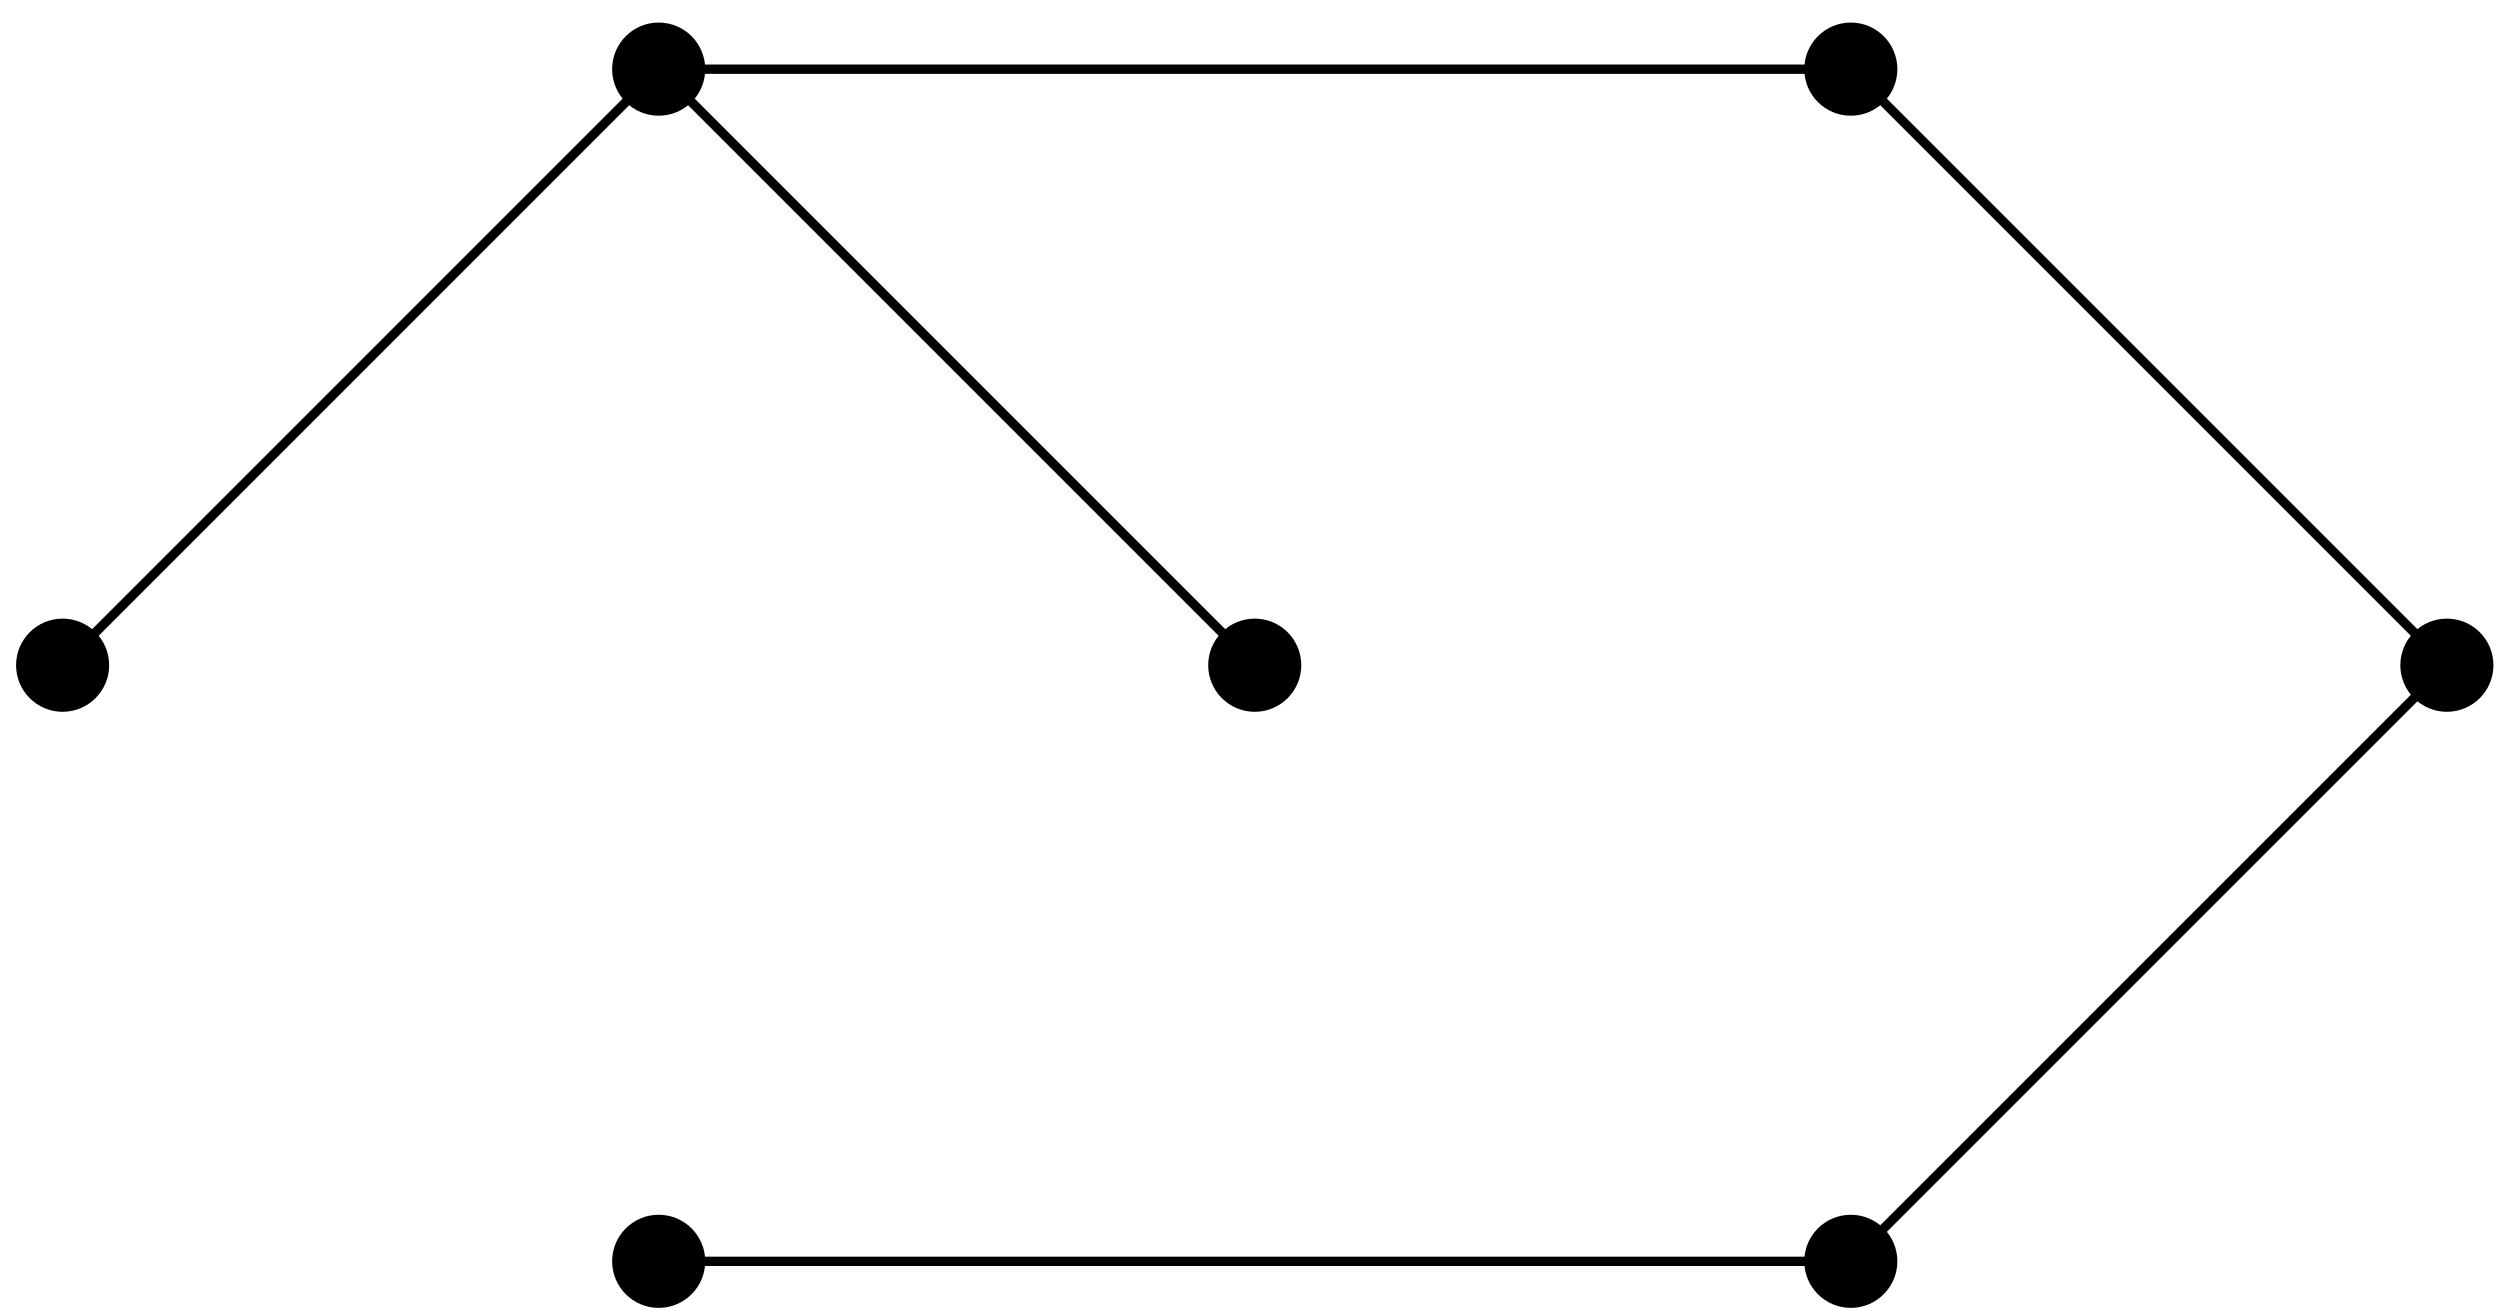
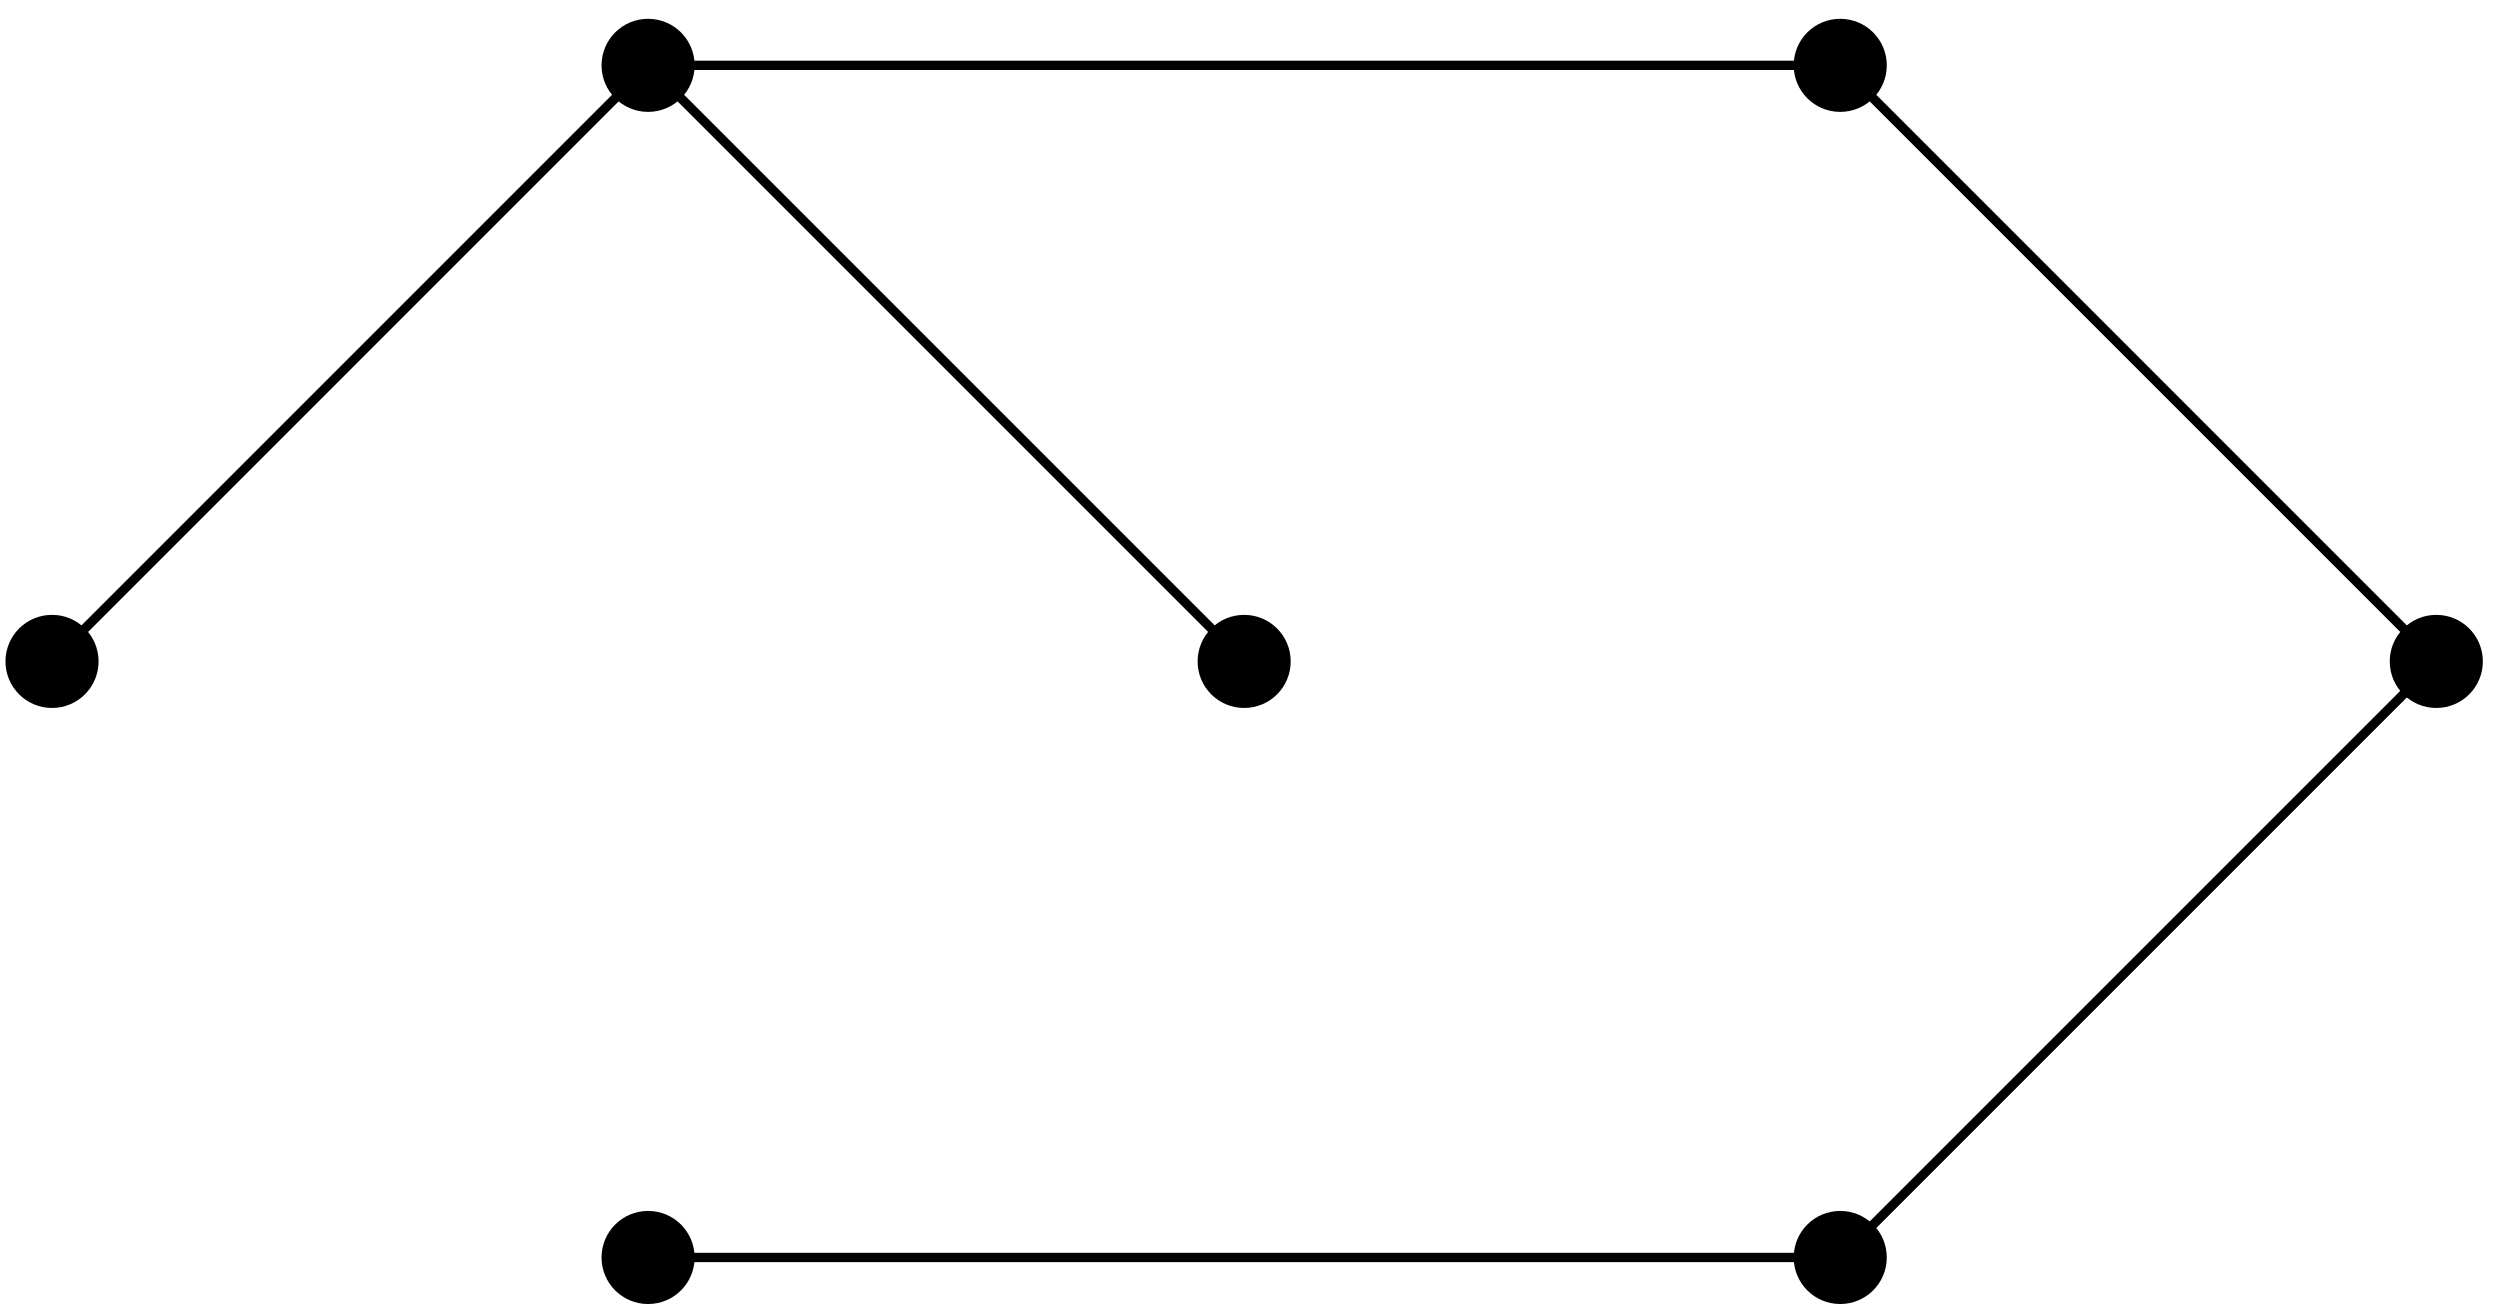
<svg xmlns="http://www.w3.org/2000/svg" width="107pt" height="56pt" viewBox="0 0 107 56" version="1.1">
  <g id="surface1">
-     <path style="fill:none;stroke-width:0.399;stroke-linecap:butt;stroke-linejoin:miter;stroke:rgb(0%,0%,0%);stroke-opacity:1;stroke-miterlimit:10;" d="M -25.512 -0.001 L 25.512 -0.001 M 25.512 51.022 L -25.512 51.022 M -25.512 51.022 L 0 25.51 " transform="matrix(1,0,0,-1,53.703,53.983)" />
-     <path style=" stroke:none;fill-rule:nonzero;fill:rgb(0%,0%,0%);fill-opacity:1;" d="M 30.184 53.984 C 30.184 52.883 29.293 51.992 28.191 51.992 C 27.09 51.992 26.199 52.883 26.199 53.984 C 26.199 55.082 27.09 55.977 28.191 55.977 C 29.293 55.977 30.184 55.082 30.184 53.984 Z M 30.184 53.984 " />
-     <path style=" stroke:none;fill-rule:nonzero;fill:rgb(0%,0%,0%);fill-opacity:1;" d="M 81.207 53.984 C 81.207 52.883 80.316 51.992 79.215 51.992 C 78.113 51.992 77.223 52.883 77.223 53.984 C 77.223 55.082 78.113 55.977 79.215 55.977 C 80.316 55.977 81.207 55.082 81.207 53.984 Z M 81.207 53.984 " />
-     <path style=" stroke:none;fill-rule:nonzero;fill:rgb(0%,0%,0%);fill-opacity:1;" d="M 81.207 2.961 C 81.207 1.859 80.316 0.965 79.215 0.965 C 78.113 0.965 77.223 1.859 77.223 2.961 C 77.223 4.059 78.113 4.953 79.215 4.953 C 80.316 4.953 81.207 4.059 81.207 2.961 Z M 81.207 2.961 " />
-     <path style=" stroke:none;fill-rule:nonzero;fill:rgb(0%,0%,0%);fill-opacity:1;" d="M 30.184 2.961 C 30.184 1.859 29.293 0.965 28.191 0.965 C 27.09 0.965 26.199 1.859 26.199 2.961 C 26.199 4.059 27.09 4.953 28.191 4.953 C 29.293 4.953 30.184 4.059 30.184 2.961 Z M 30.184 2.961 " />
-     <path style=" stroke:none;fill-rule:nonzero;fill:rgb(0%,0%,0%);fill-opacity:1;" d="M 55.695 28.473 C 55.695 27.371 54.805 26.477 53.703 26.477 C 52.602 26.477 51.711 27.371 51.711 28.473 C 51.711 29.57 52.602 30.465 53.703 30.465 C 54.805 30.465 55.695 29.57 55.695 28.473 Z M 55.695 28.473 " />
-     <path style="fill:none;stroke-width:0.399;stroke-linecap:butt;stroke-linejoin:miter;stroke:rgb(0%,0%,0%);stroke-opacity:1;stroke-miterlimit:10;" d="M -51.023 25.51 L -25.512 51.022 M 25.512 51.022 L 51.024 25.51 L 25.512 -0.001 " transform="matrix(1,0,0,-1,53.703,53.983)" />
-     <path style=" stroke:none;fill-rule:nonzero;fill:rgb(0%,0%,0%);fill-opacity:1;" d="M 4.672 28.473 C 4.672 27.371 3.781 26.477 2.68 26.477 C 1.578 26.477 0.688 27.371 0.688 28.473 C 0.688 29.57 1.578 30.465 2.68 30.465 C 3.781 30.465 4.672 29.57 4.672 28.473 Z M 4.672 28.473 " />
-     <path style=" stroke:none;fill-rule:nonzero;fill:rgb(0%,0%,0%);fill-opacity:1;" d="M 106.719 28.473 C 106.719 27.371 105.828 26.477 104.727 26.477 C 103.625 26.477 102.734 27.371 102.734 28.473 C 102.734 29.57 103.625 30.465 104.727 30.465 C 105.828 30.465 106.719 29.57 106.719 28.473 Z M 106.719 28.473 " />
+     <path style="fill:none;stroke-width:0.399;stroke-linecap:butt;stroke-linejoin:miter;stroke:rgb(0%,0%,0%);stroke-opacity:1;stroke-miterlimit:10;" d="M -25.512 -0 L 25.512 -0 M 25.512 51.023 L -25.512 51.023 M -25.512 51.023 L 0 25.511 " transform="matrix(1,0,0,-1,53.25,53.82)" />
+     <path style=" stroke:none;fill-rule:nonzero;fill:rgb(0%,0%,0%);fill-opacity:1;" d="M 29.73 53.82 C 29.73 52.719 28.84 51.828 27.738 51.828 C 26.637 51.828 25.746 52.719 25.746 53.82 C 25.746 54.922 26.637 55.812 27.738 55.812 C 28.84 55.812 29.73 54.922 29.73 53.82 Z M 29.73 53.82 " />
+     <path style=" stroke:none;fill-rule:nonzero;fill:rgb(0%,0%,0%);fill-opacity:1;" d="M 80.754 53.82 C 80.754 52.719 79.863 51.828 78.762 51.828 C 77.66 51.828 76.77 52.719 76.77 53.82 C 76.77 54.922 77.66 55.812 78.762 55.812 C 79.863 55.812 80.754 54.922 80.754 53.82 Z M 80.754 53.82 " />
+     <path style=" stroke:none;fill-rule:nonzero;fill:rgb(0%,0%,0%);fill-opacity:1;" d="M 80.754 2.797 C 80.754 1.695 79.863 0.805 78.762 0.805 C 77.66 0.805 76.77 1.695 76.77 2.797 C 76.77 3.898 77.66 4.789 78.762 4.789 C 79.863 4.789 80.754 3.898 80.754 2.797 Z M 80.754 2.797 " />
+     <path style=" stroke:none;fill-rule:nonzero;fill:rgb(0%,0%,0%);fill-opacity:1;" d="M 29.73 2.797 C 29.73 1.695 28.84 0.805 27.738 0.805 C 26.637 0.805 25.746 1.695 25.746 2.797 C 25.746 3.898 26.637 4.789 27.738 4.789 C 28.84 4.789 29.73 3.898 29.73 2.797 Z M 29.73 2.797 " />
+     <path style=" stroke:none;fill-rule:nonzero;fill:rgb(0%,0%,0%);fill-opacity:1;" d="M 55.242 28.309 C 55.242 27.207 54.352 26.316 53.25 26.316 C 52.148 26.316 51.258 27.207 51.258 28.309 C 51.258 29.41 52.148 30.301 53.25 30.301 C 54.352 30.301 55.242 29.41 55.242 28.309 Z M 55.242 28.309 " />
+     <path style="fill:none;stroke-width:0.399;stroke-linecap:butt;stroke-linejoin:miter;stroke:rgb(0%,0%,0%);stroke-opacity:1;stroke-miterlimit:10;" d="M -51.023 25.511 L -25.512 51.023 M 25.512 51.023 L 51.023 25.511 L 25.512 -0 " transform="matrix(1,0,0,-1,53.25,53.82)" />
+     <path style=" stroke:none;fill-rule:nonzero;fill:rgb(0%,0%,0%);fill-opacity:1;" d="M 4.219 28.309 C 4.219 27.207 3.328 26.316 2.227 26.316 C 1.125 26.316 0.234 27.207 0.234 28.309 C 0.234 29.41 1.125 30.301 2.227 30.301 C 3.328 30.301 4.219 29.41 4.219 28.309 Z M 4.219 28.309 " />
+     <path style=" stroke:none;fill-rule:nonzero;fill:rgb(0%,0%,0%);fill-opacity:1;" d="M 106.266 28.309 C 106.266 27.207 105.375 26.316 104.273 26.316 C 103.172 26.316 102.281 27.207 102.281 28.309 C 102.281 29.41 103.172 30.301 104.273 30.301 C 105.375 30.301 106.266 29.41 106.266 28.309 Z M 106.266 28.309 " />
  </g>
</svg>
